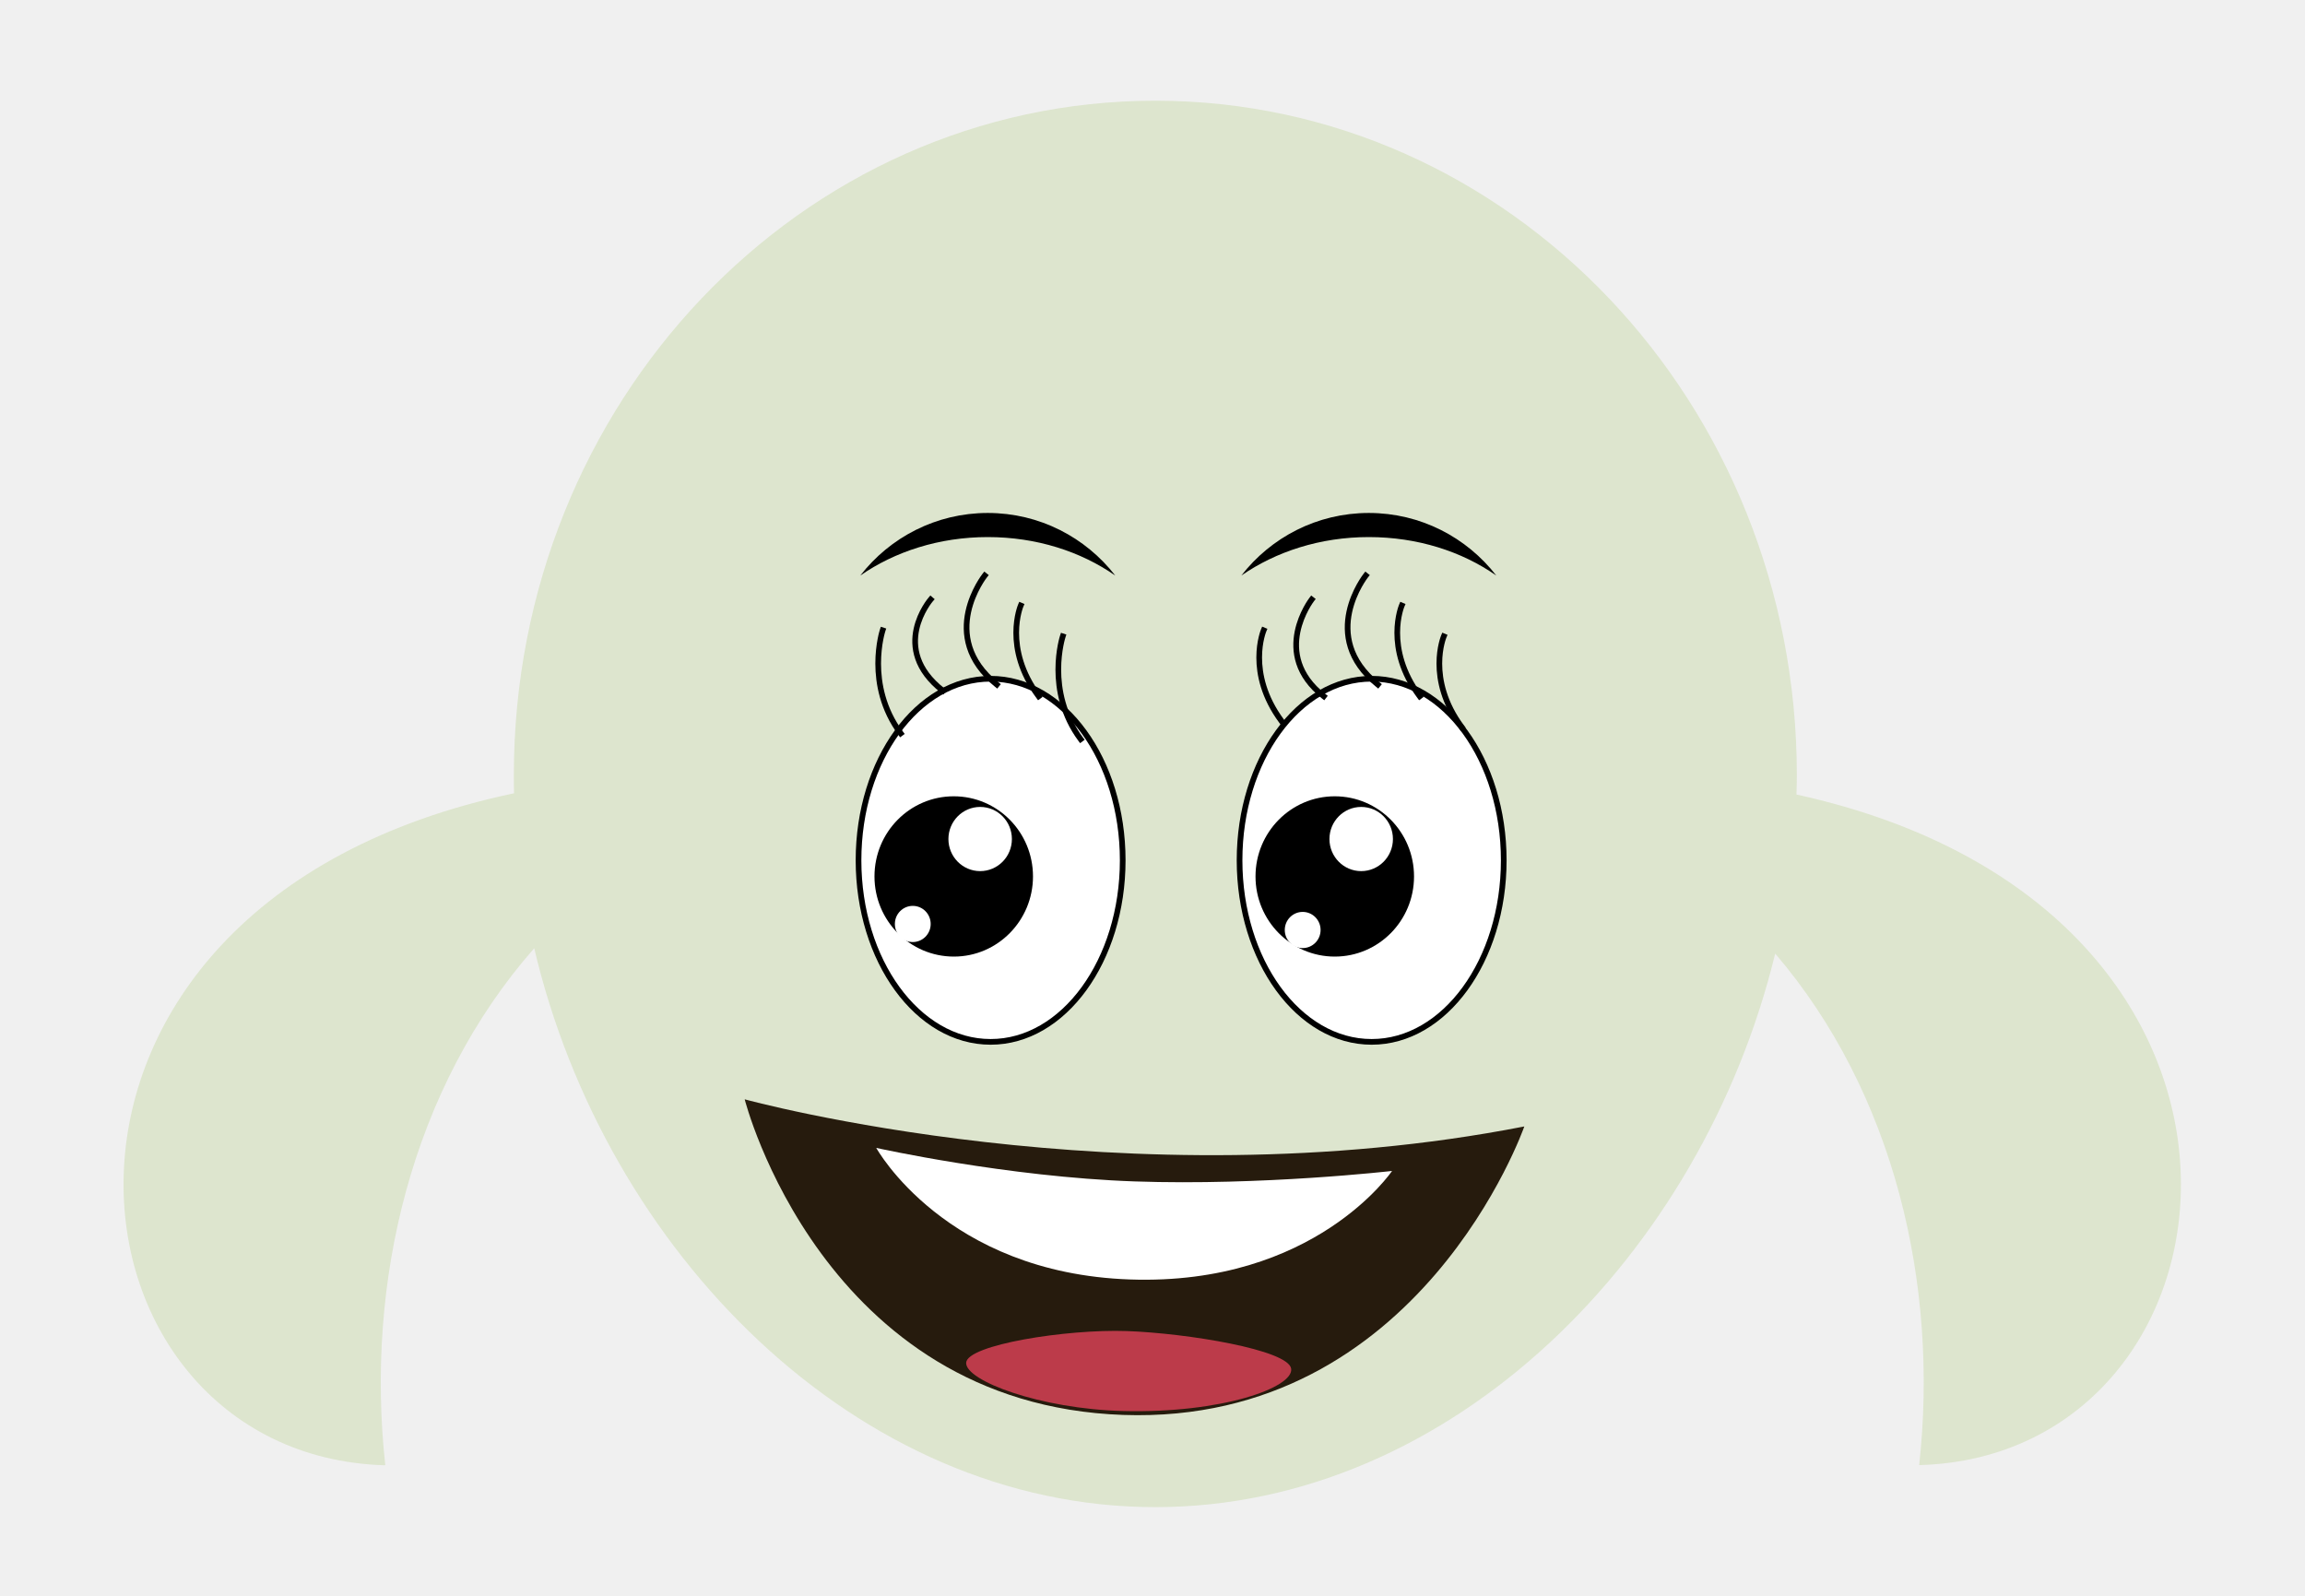
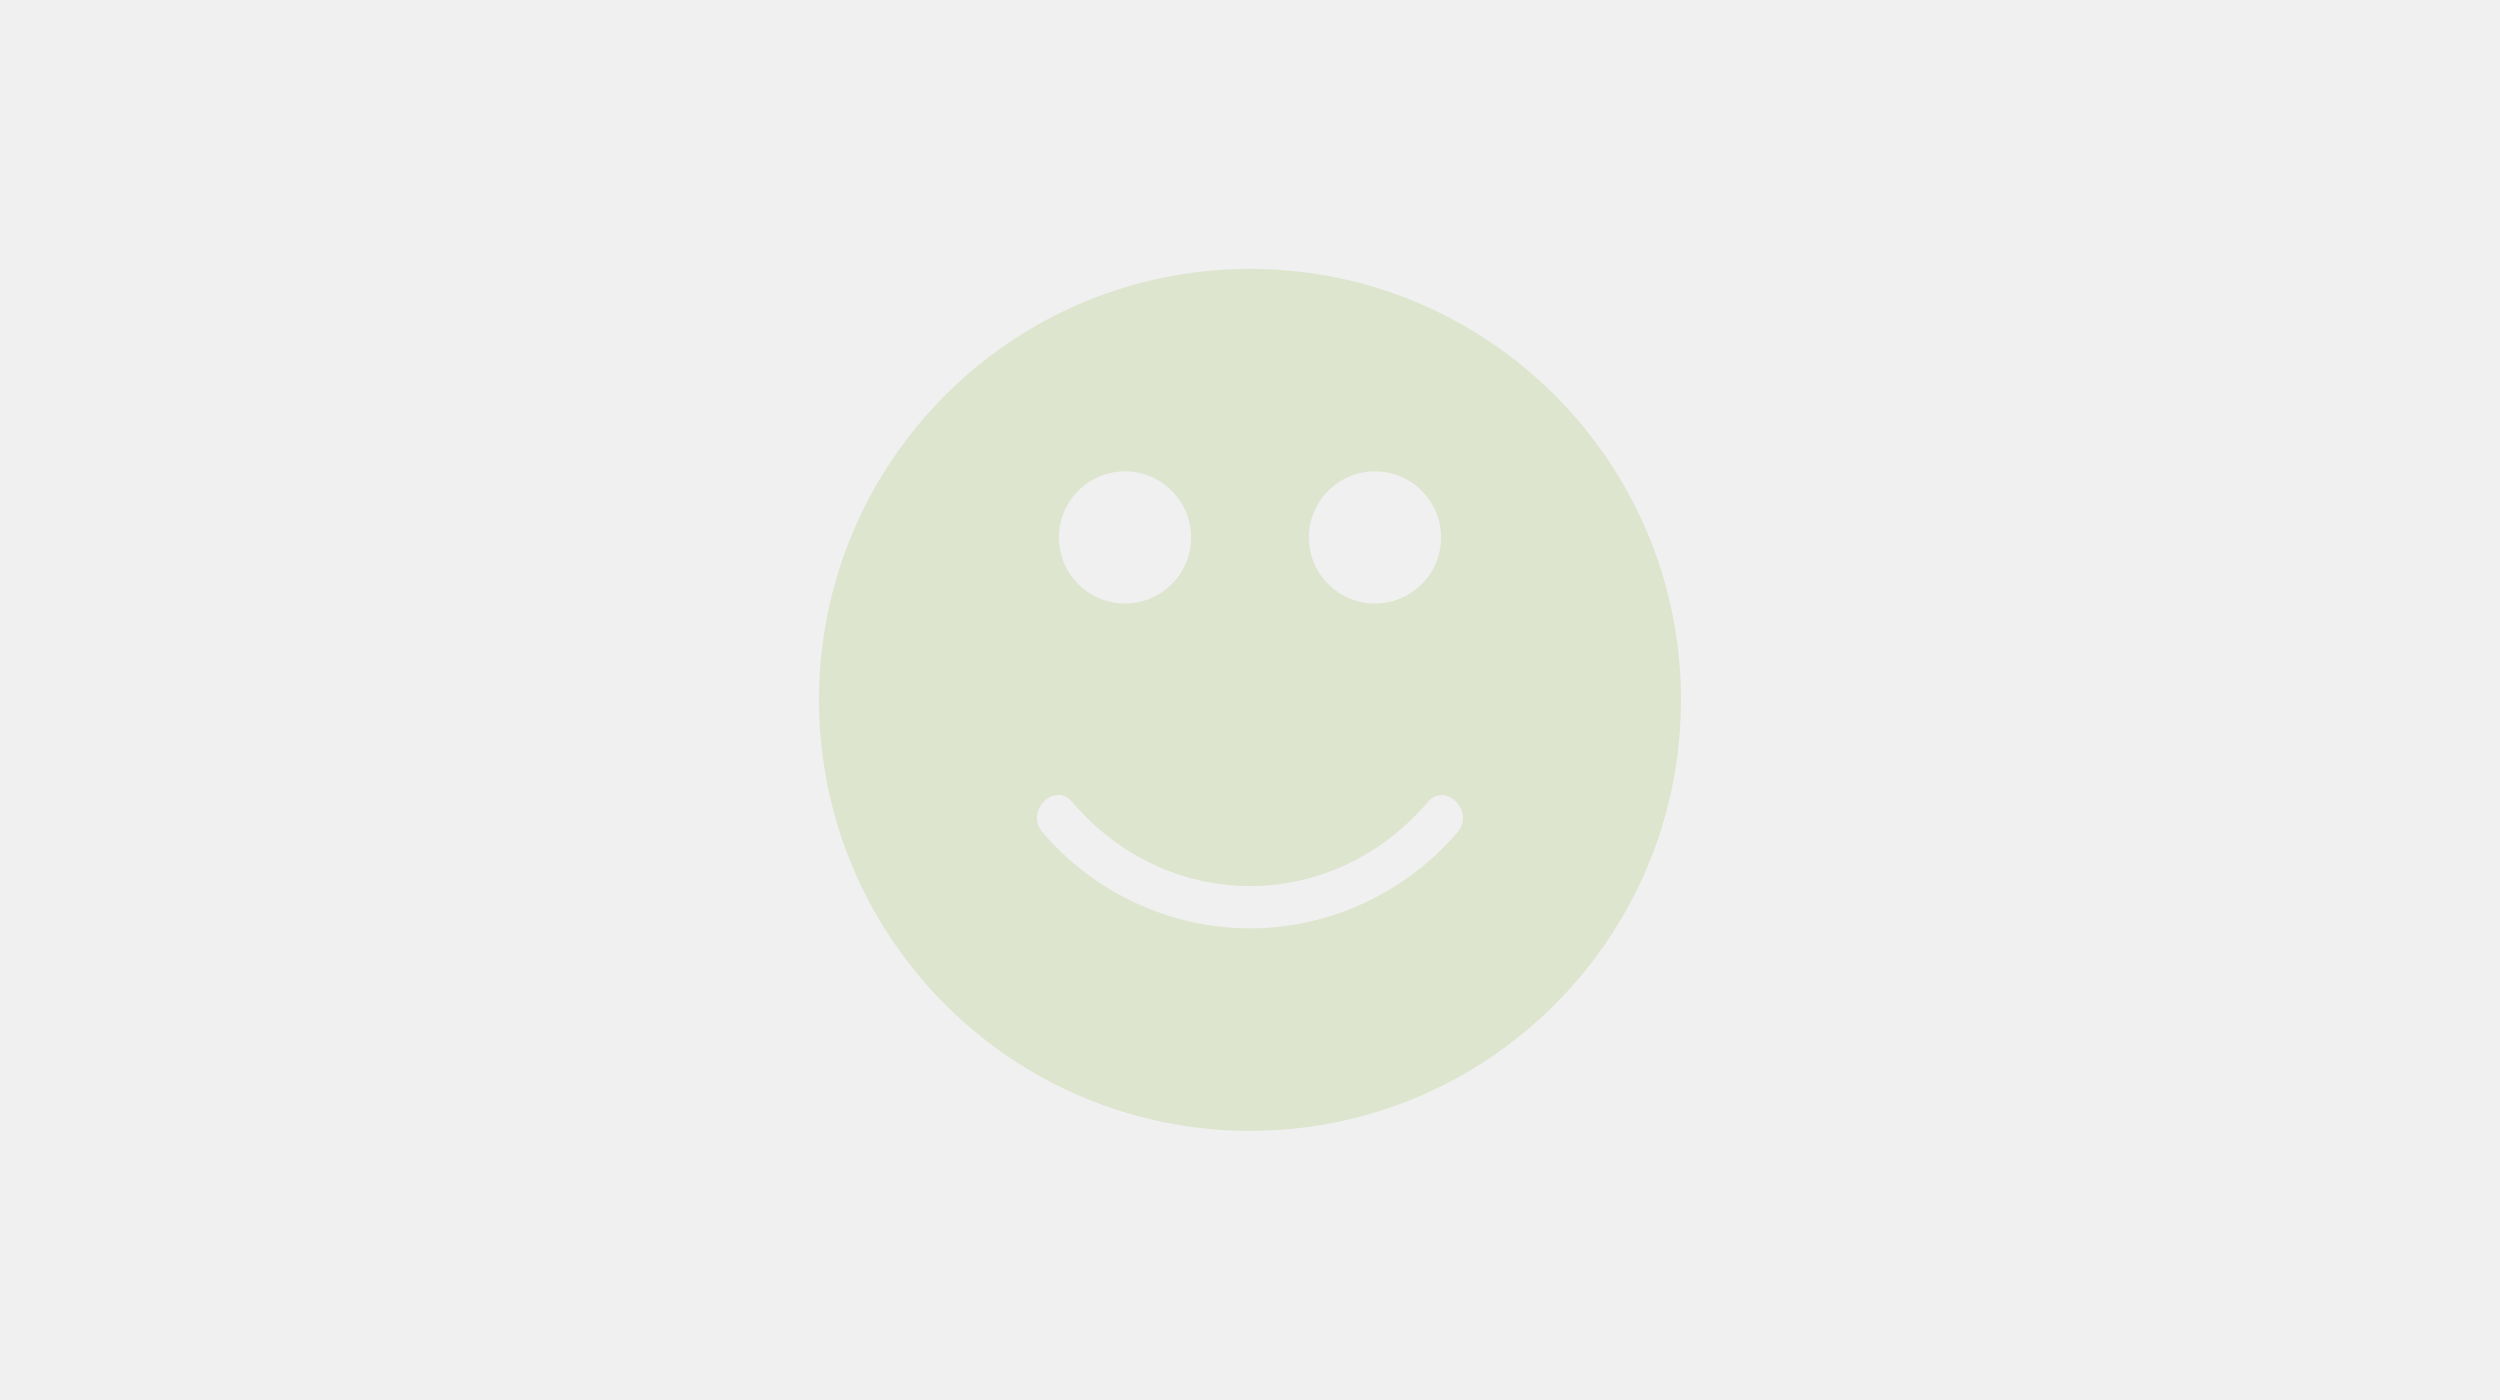
- <svg xmlns="http://www.w3.org/2000/svg" version="1.1" x="0" y="0" width="130" height="90" viewBox="0 0 130 90" xml:space="preserve" enable-background="new 0 0 130 90">
-   <style>.s0{clip-rule:evenodd;fill-rule:evenodd;fill:#FFF;stroke-linecap:round;stroke-linejoin:round;stroke-width:0.32;stroke:#000;}.s1{clip-rule:evenodd;fill:none;stroke-linecap:square;stroke-linejoin:round;stroke-width:0.32;stroke:#000;}.s2{clip-rule:evenodd;fill-rule:evenodd;}.s3{clip-rule:evenodd;fill-rule:evenodd;fill:#FFF;}</style>
-   <refs>
-     <style>
- 	
- </style>
-   </refs>
-   <g id="Layer_1">
-     <path d="M101.32 44.81c0.01-0.36 0.02-0.73 0.02-1.09 0-21.01-16.2-38.04-36.18-38.04 -19.98 0-36.18 17.03-36.18 38.04 0 0.34 0 0.68 0.01 1.02 -29.97 6.31-26.27 37.37-7.26 37.9 -1.13-10.3 1.47-21.28 8.4-29.16C34.15 70.58 48.31 85 65.16 85c16.74 0 30.83-14.24 34.96-31.22 6.72 7.86 9.24 18.68 8.12 28.85C127.18 82.11 130.92 51.29 101.32 44.81z" fill="#DDE5CE" />
-     <ellipse cx="55.87" cy="48.52" rx="7.45" ry="10.24" class="s0" />
-     <path d="M57.57 34.15c0 0-1.02 2.39 1.01 5.12" class="s1" />
-     <path d="M59.94 35.89c0 0-1.01 3.07 1.01 5.8" class="s1" />
-     <path d="M49.78 35.55c0 0-1.01 3.07 1.02 5.81" class="s1" />
-     <path d="M55.54 32.46c0 0-2.71 3.42 0.68 6.15" class="s1" />
-     <path d="M52.49 33.81c0 0-2.37 2.75 0.68 5.14" class="s1" />
-     <path d="M62.9 32.46c-1.67-2.15-4.27-3.53-7.19-3.53 -2.92 0-5.52 1.38-7.19 3.53 1.94-1.35 4.45-2.17 7.19-2.17C58.45 30.29 60.95 31.1 62.9 32.46z" class="s2" />
-     <path d="M49.32 49.43c0-2.5 2-4.52 4.47-4.52 2.47 0 4.47 2.02 4.47 4.52 0 2.49-2 4.52-4.46 4.52C51.32 53.95 49.32 51.92 49.32 49.43z" class="s2" />
-     <ellipse cx="55.28" cy="47.32" rx="1.79" ry="1.81" class="s3" />
-     <ellipse cx="51.48" cy="52.11" rx="1.01" ry="1.02" class="s3" />
-     <ellipse cx="77.36" cy="48.52" rx="7.45" ry="10.24" class="s0" />
-     <path d="M79.06 34.15c0 0-1.02 2.39 1.01 5.12" class="s1" />
-     <path d="M81.43 35.89c0 0-1.01 2.39 1.01 5.12" class="s1" />
-     <path d="M71.27 35.55c0 0-1.01 2.39 1.01 5.12" class="s1" />
-     <path d="M77.03 32.46c0 0-2.71 3.42 0.68 6.15" class="s1" />
-     <path d="M73.98 33.81c0 0-2.37 3.07 0.68 5.46" class="s1" />
-     <path d="M84.39 32.46c-1.67-2.15-4.27-3.53-7.19-3.53 -2.92 0-5.52 1.38-7.19 3.53 1.95-1.35 4.45-2.17 7.19-2.17C79.94 30.29 82.45 31.1 84.39 32.46z" class="s2" />
-     <ellipse cx="75.28" cy="49.43" rx="4.47" ry="4.52" class="s2" />
-     <ellipse cx="76.77" cy="47.32" rx="1.79" ry="1.81" class="s3" />
-     <ellipse cx="73.47" cy="52.45" rx="1.01" ry="1.02" class="s3" />
-   </g>
-   <g id="smile">
-     <path d="M42 62c0 0 21.52 5.92 43.97 1.53 0 0-5.87 16.85-22.62 16.27C46.36 79.21 42 62 42 62z" fill="#261B0D" />
-     <path d="M49.42 64.74c0 0 7.37 1.64 14.57 1.89 7.2 0.25 14.52-0.59 14.52-0.59s-4.36 6.48-14.78 6.12C53.31 71.8 49.42 64.74 49.42 64.74z" fill="#FFF" />
-     <path d="M63.34 79.58c5.58 0.14 9.64-1.33 9.48-2.39 -0.16-1.06-5.86-2-9.27-2.12 -3.41-0.12-9.02 0.78-9.06 1.79S58.65 79.46 63.34 79.58z" fill="#BC3B4A" />
-   </g>
+ <svg xmlns="http://www.w3.org/2000/svg" viewBox="0 0 768 430">
+   <path d="M384 82.6c-73.1 0-132.4 59.3-132.4 132.4 0 73.1 59.3 132.4 132.4 132.4S516.4 288.1 516.4 215C516.4 141.9 457.1 82.6 384 82.6zM422.4 144.8c11.2 0 20.3 9.1 20.3 20.3 0 11.2-9.1 20.3-20.3 20.3 -11.2 0-20.3-9.1-20.3-20.3C402.1 153.9 411.2 144.8 422.4 144.8zM345.6 144.8c11.2 0 20.3 9.1 20.3 20.3 0 11.2-9.1 20.3-20.3 20.3s-20.3-9.1-20.3-20.3C325.3 153.9 334.4 144.8 345.6 144.8zM447.8 255.6c-15.8 18.6-39.4 29.6-63.8 29.6 -24.5 0-48-11-63.8-29.6 -5.4-6.4 3.8-15.7 9.2-9.2 13.7 16.1 33.3 25.8 54.6 25.8 21.3 0 40.9-9.7 54.6-25.8C444 240 453.2 249.3 447.8 255.6z" fill="#DDE5CE" />
</svg>
